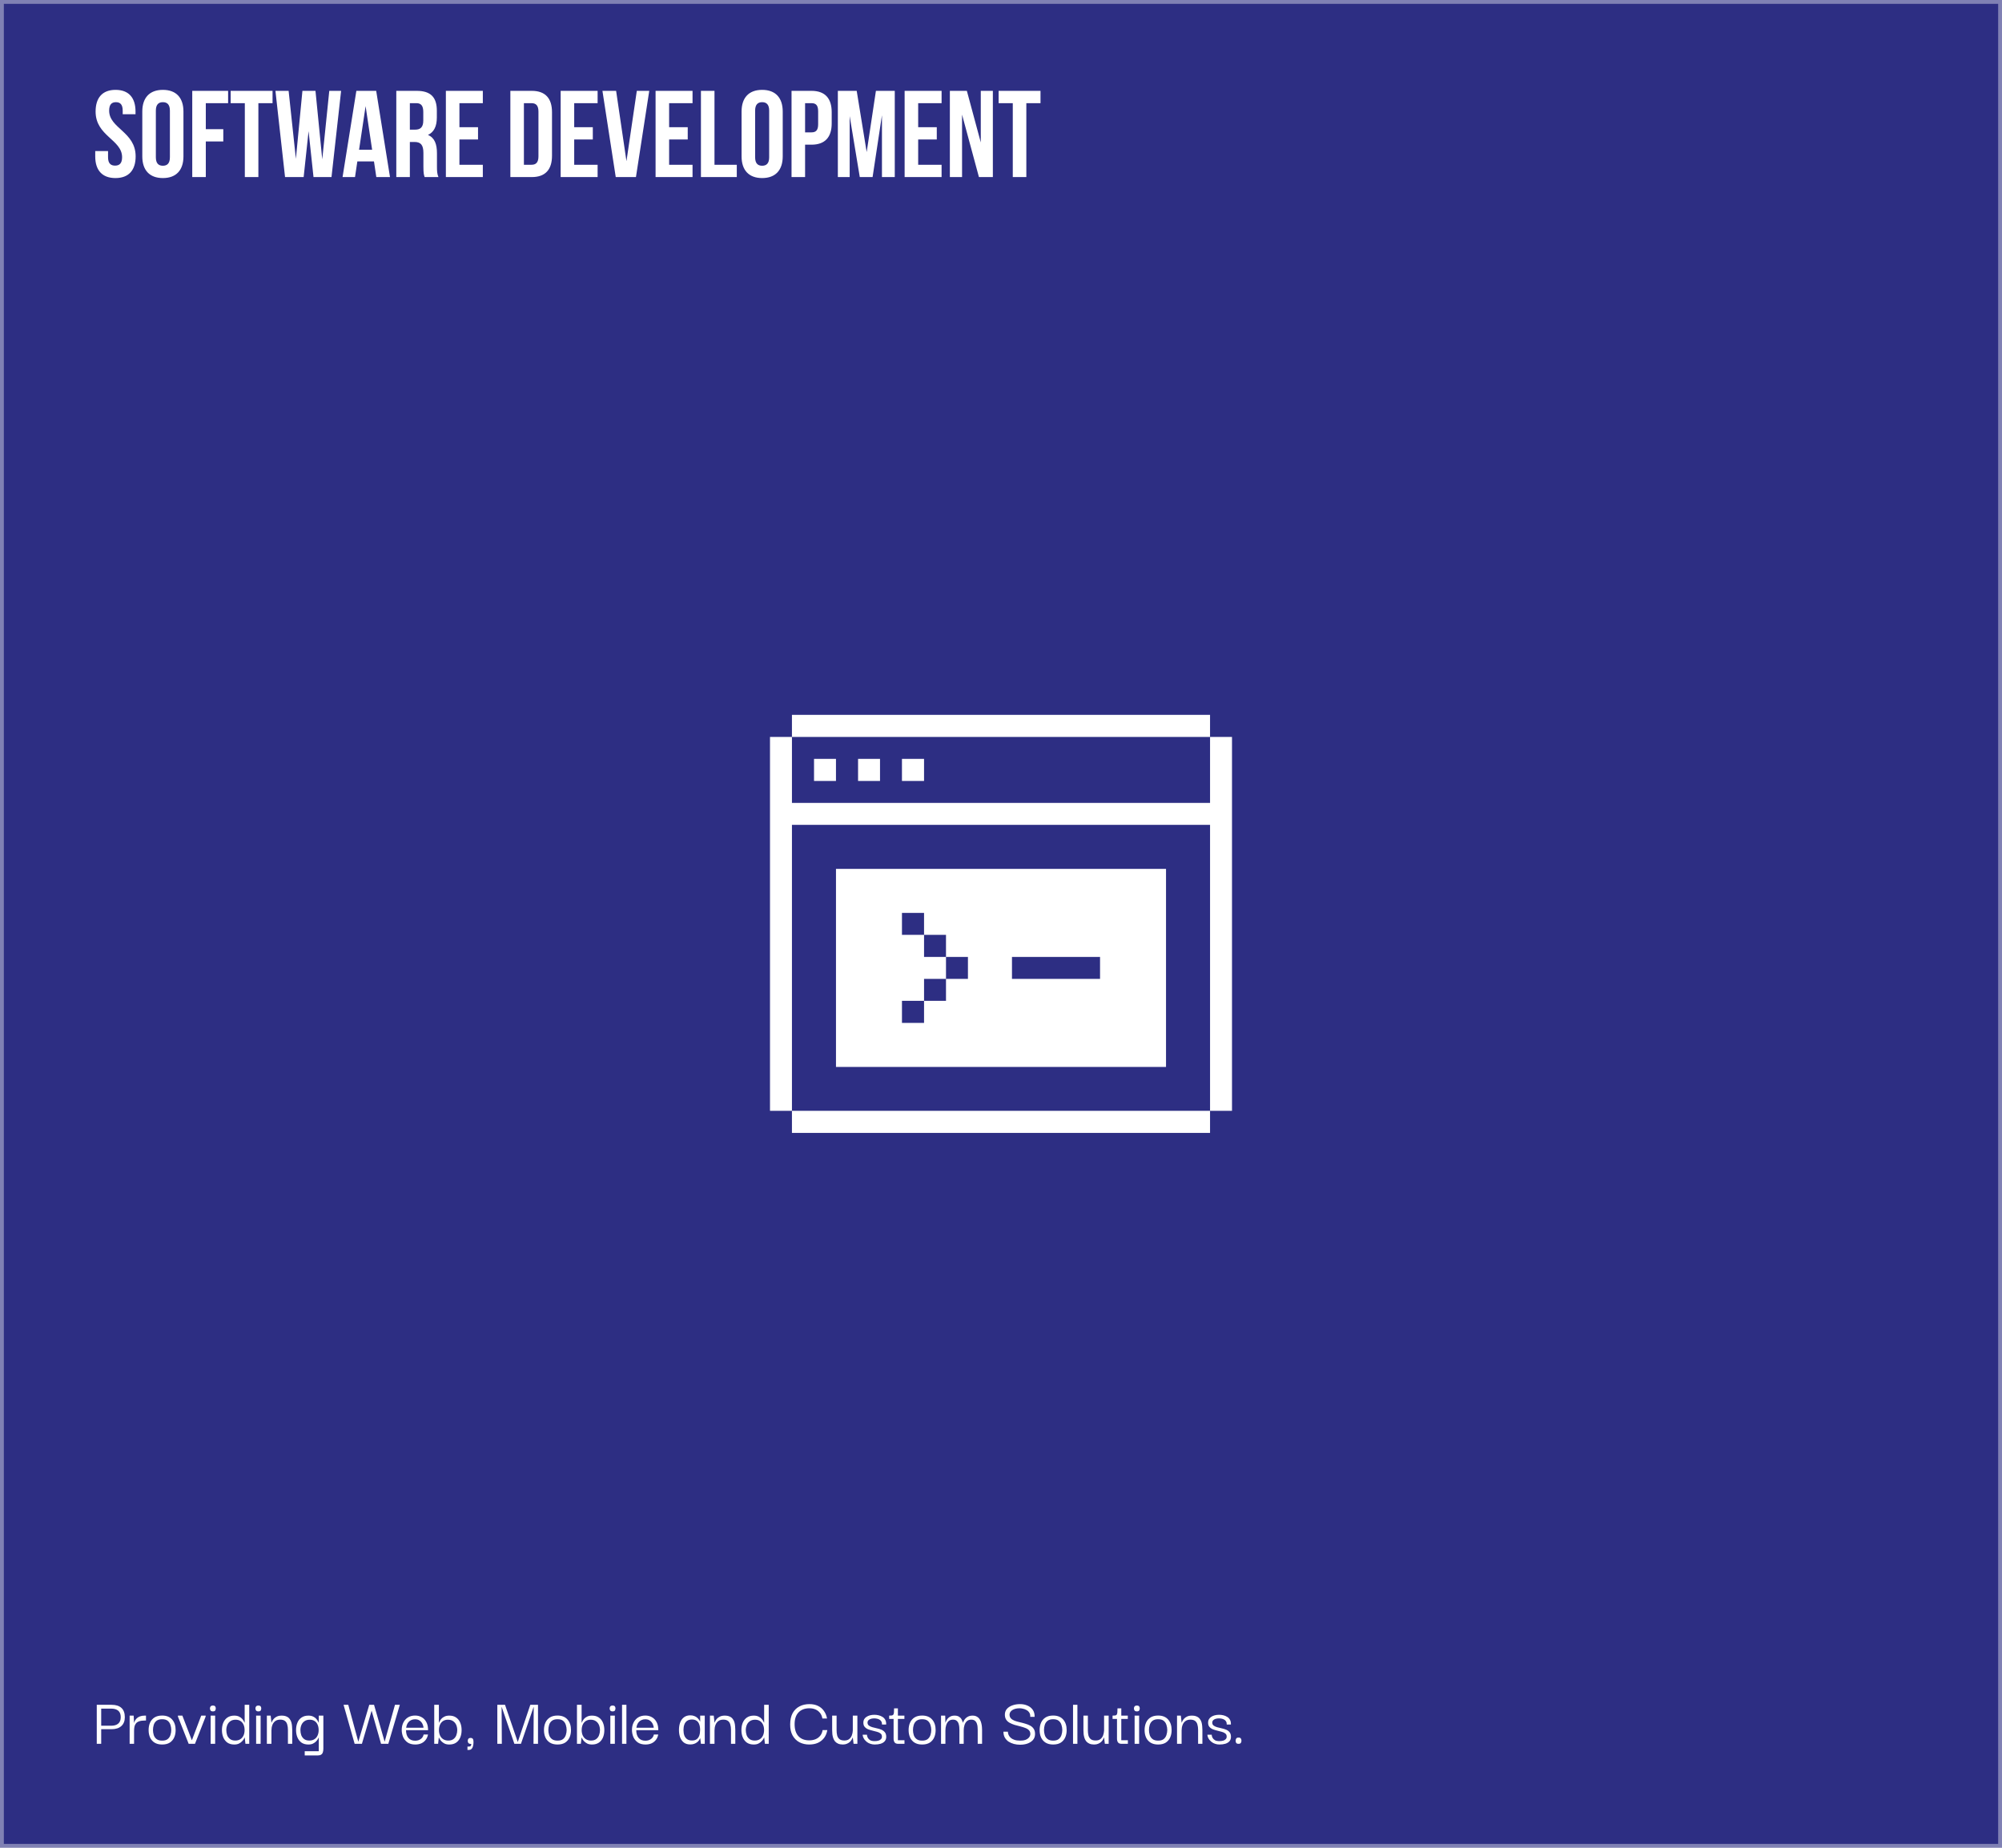
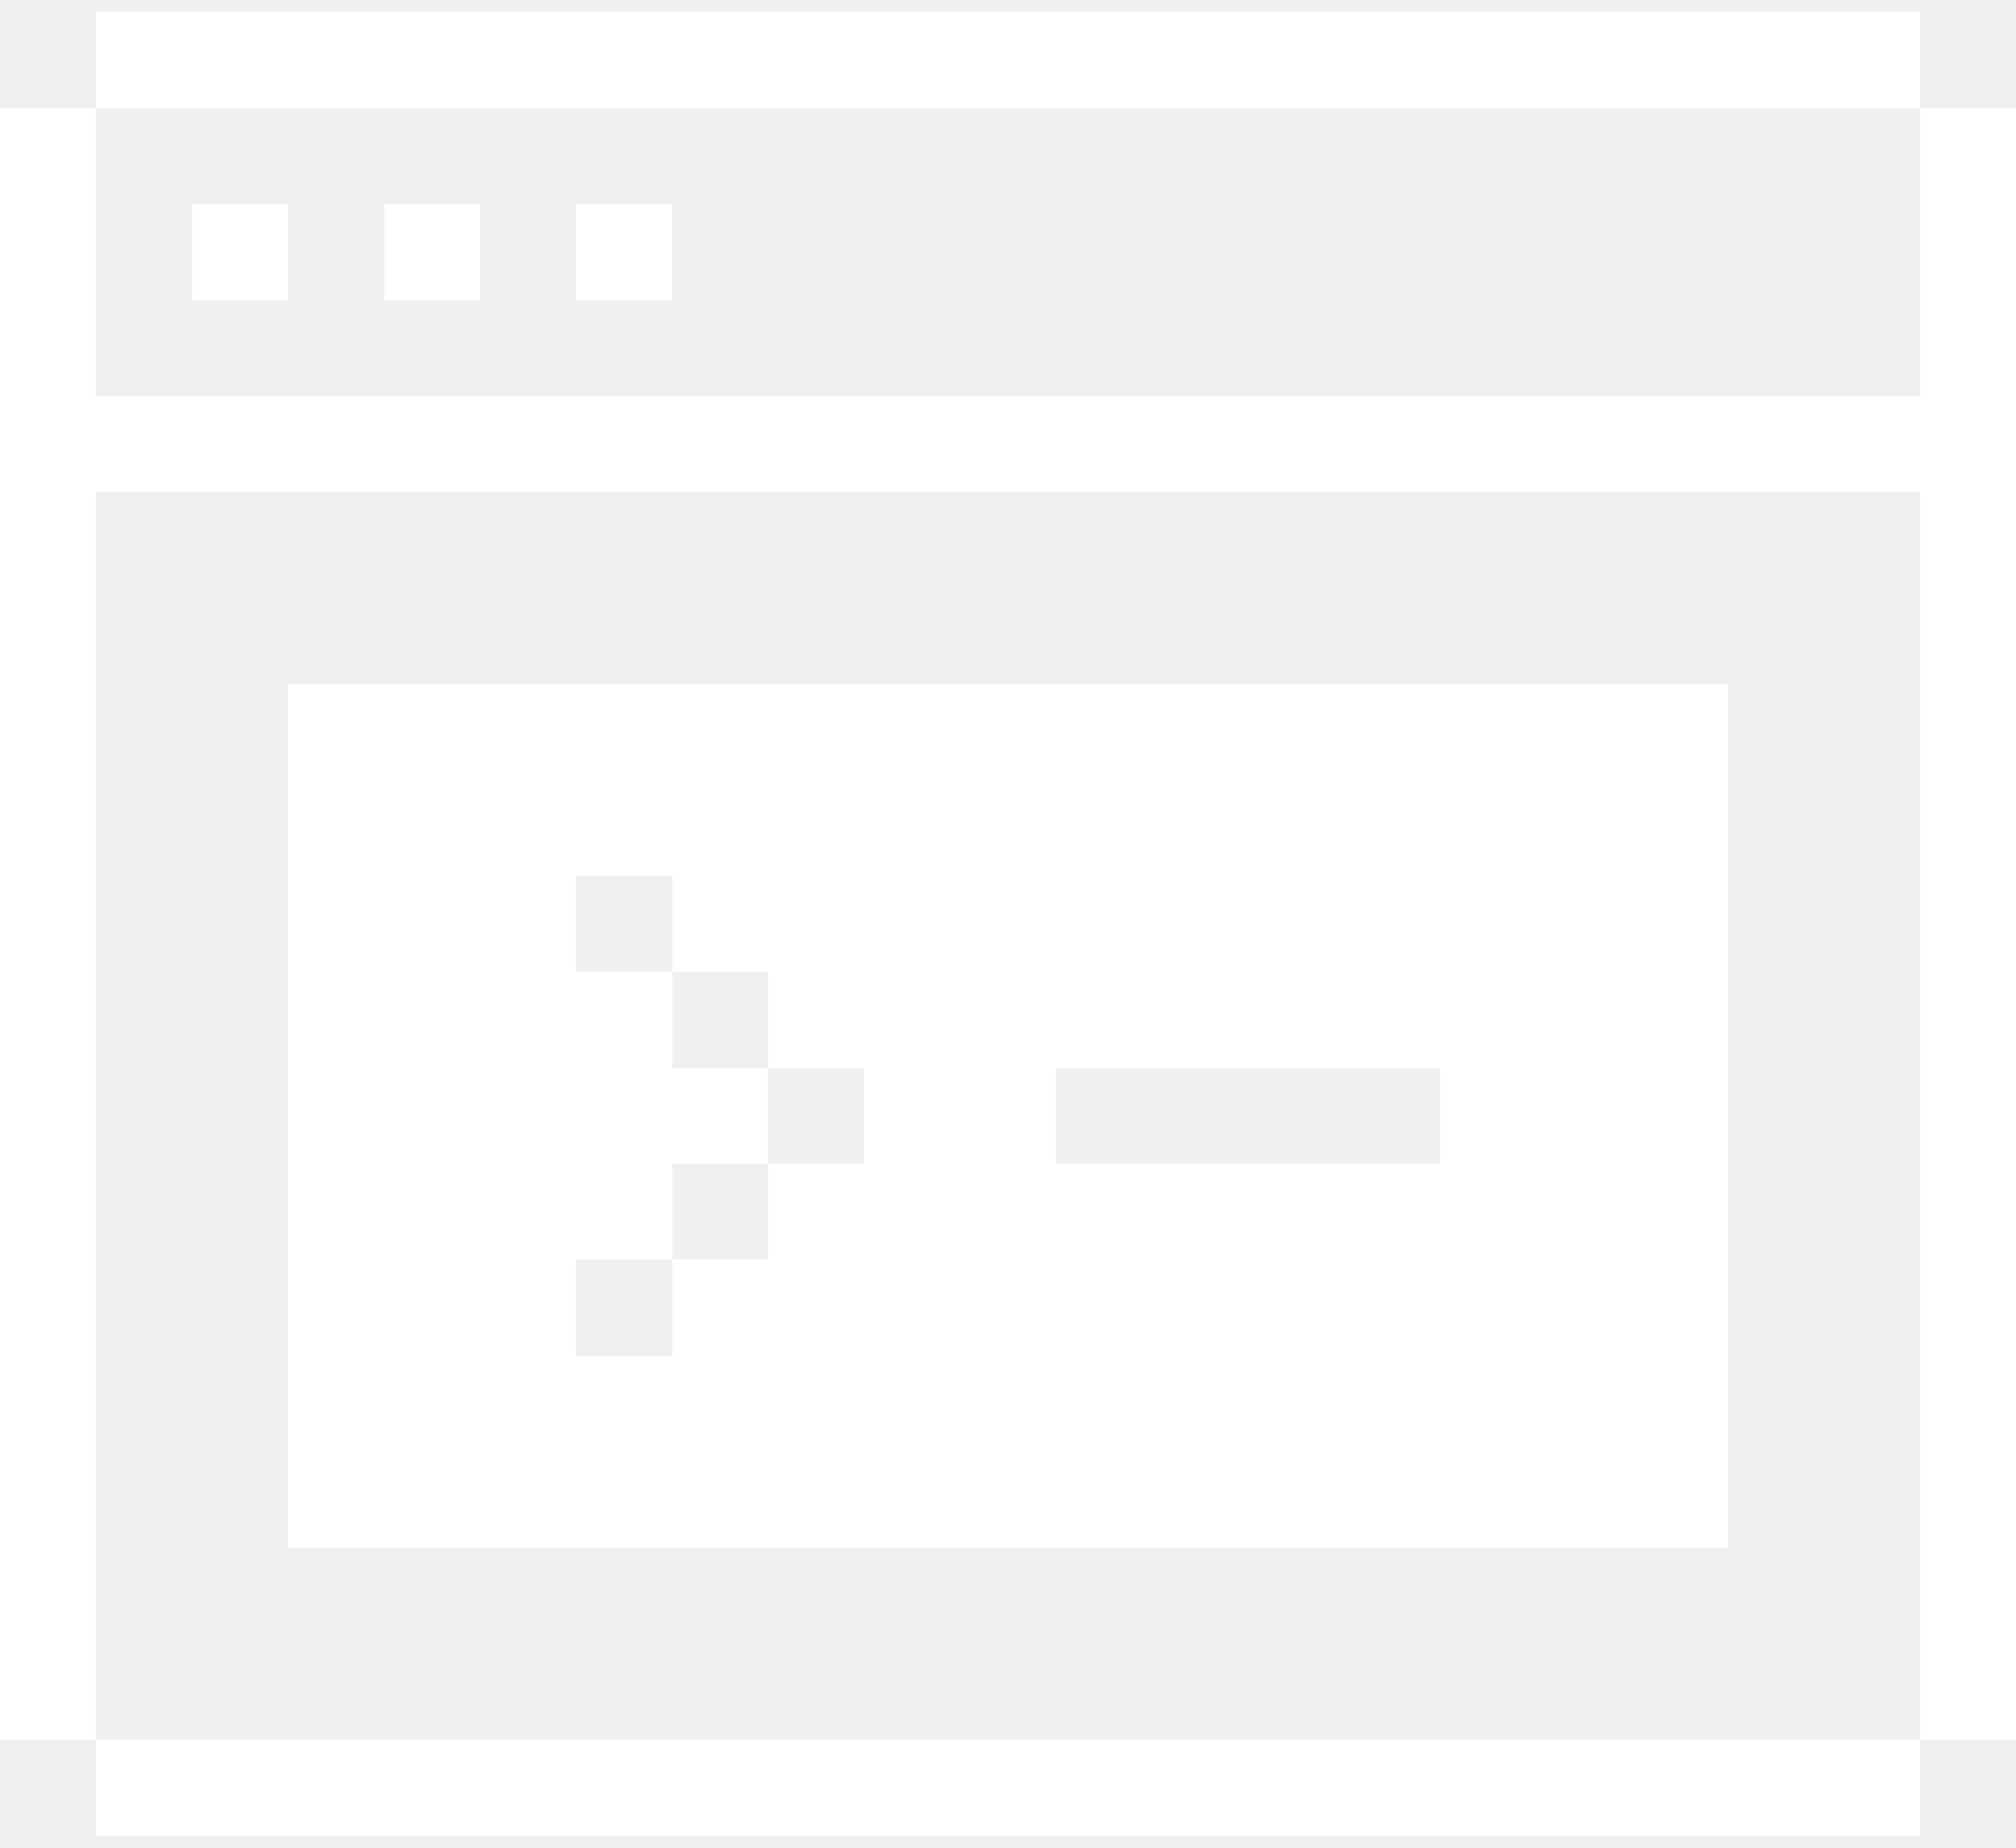
- <svg xmlns="http://www.w3.org/2000/svg" width="520" height="480" viewBox="0 0 520 480" fill="none">
-   <rect x="0.5" y="0.5" width="519" height="479" fill="#2D2E83" />
-   <rect x="0.5" y="0.5" width="519" height="479" stroke="#8081B4" />
-   <path d="M24.832 28.976C24.832 25.392 26.592 23.344 30.016 23.344C33.44 23.344 35.2 25.392 35.2 28.976V29.68H31.872V28.752C31.872 27.152 31.232 26.544 30.112 26.544C28.992 26.544 28.352 27.152 28.352 28.752C28.352 33.36 35.232 34.224 35.232 40.624C35.232 44.208 33.44 46.256 29.984 46.256C26.528 46.256 24.736 44.208 24.736 40.624V39.248H28.064V40.848C28.064 42.448 28.768 43.024 29.888 43.024C31.008 43.024 31.712 42.448 31.712 40.848C31.712 36.24 24.832 35.376 24.832 28.976ZM36.961 28.976C36.961 25.392 38.849 23.344 42.305 23.344C45.761 23.344 47.649 25.392 47.649 28.976V40.624C47.649 44.208 45.761 46.256 42.305 46.256C38.849 46.256 36.961 44.208 36.961 40.624V28.976ZM40.481 40.848C40.481 42.448 41.185 43.056 42.305 43.056C43.425 43.056 44.129 42.448 44.129 40.848V28.752C44.129 27.152 43.425 26.544 42.305 26.544C41.185 26.544 40.481 27.152 40.481 28.752V40.848ZM53.456 33.552H58V36.752H53.456V46H49.936V23.6H59.248V26.8H53.456V33.552ZM59.912 23.6H70.792V26.8H67.112V46H63.592V26.8H59.912V23.6ZM80.15 34.064L78.871 46H74.038L71.543 23.6H74.966L76.855 41.264L78.55 23.6H81.942L83.703 41.392L85.526 23.6H88.599L86.103 46H81.43L80.15 34.064ZM101.297 46H97.745L97.137 41.936H92.817L92.209 46H88.977L92.561 23.6H97.713L101.297 46ZM93.265 38.896H96.657L94.961 27.568L93.265 38.896ZM110.296 46C110.104 45.424 109.976 45.072 109.976 43.248V39.728C109.976 37.648 109.272 36.88 107.672 36.88H106.456V46H102.936V23.6H108.248C111.896 23.6 113.464 25.296 113.464 28.752V30.512C113.464 32.816 112.728 34.32 111.16 35.056C112.92 35.792 113.496 37.488 113.496 39.824V43.28C113.496 44.368 113.528 45.168 113.88 46H110.296ZM106.456 26.8V33.68H107.832C109.144 33.68 109.944 33.104 109.944 31.312V29.104C109.944 27.504 109.4 26.8 108.152 26.8H106.456ZM119.331 33.04H124.163V36.24H119.331V42.8H125.411V46H115.811V23.6H125.411V26.8H119.331V33.04ZM132.561 23.6H138.129C141.649 23.6 143.377 25.552 143.377 29.136V40.464C143.377 44.048 141.649 46 138.129 46H132.561V23.6ZM136.081 26.8V42.8H138.065C139.185 42.8 139.857 42.224 139.857 40.624V28.976C139.857 27.376 139.185 26.8 138.065 26.8H136.081ZM149.144 33.04H153.976V36.24H149.144V42.8H155.224V46H145.624V23.6H155.224V26.8H149.144V33.04ZM162.717 41.872L165.405 23.6H168.637L165.181 46H159.933L156.477 23.6H160.029L162.717 41.872ZM173.8 33.04H178.632V36.24H173.8V42.8H179.88V46H170.28V23.6H179.88V26.8H173.8V33.04ZM182.061 23.6H185.581V42.8H191.373V46H182.061V23.6ZM192.617 28.976C192.617 25.392 194.505 23.344 197.961 23.344C201.417 23.344 203.305 25.392 203.305 28.976V40.624C203.305 44.208 201.417 46.256 197.961 46.256C194.505 46.256 192.617 44.208 192.617 40.624V28.976ZM196.137 40.848C196.137 42.448 196.841 43.056 197.961 43.056C199.081 43.056 199.785 42.448 199.785 40.848V28.752C199.785 27.152 199.081 26.544 197.961 26.544C196.841 26.544 196.137 27.152 196.137 28.752V40.848ZM210.777 23.6C214.297 23.6 216.025 25.552 216.025 29.136V32.048C216.025 35.632 214.297 37.584 210.777 37.584H209.113V46H205.593V23.6H210.777ZM209.113 26.8V34.384H210.777C211.897 34.384 212.505 33.872 212.505 32.272V28.912C212.505 27.312 211.897 26.8 210.777 26.8H209.113ZM225.111 39.504L227.511 23.6H232.407V46H229.079V29.936L226.647 46H223.319L220.695 30.16V46H217.623V23.6H222.519L225.111 39.504ZM238.488 33.04H243.32V36.24H238.488V42.8H244.568V46H234.968V23.6H244.568V26.8H238.488V33.04ZM249.885 29.776V46H246.717V23.6H251.133L254.749 37.008V23.6H257.885V46H254.269L249.885 29.776ZM259.381 23.6H270.261V26.8H266.581V46H263.061V26.8H259.381V23.6Z" fill="white" />
-   <path d="M26.286 453H25.134V442.866H26.286V453ZM26.106 442.866H28.986C30.102 442.866 30.954 443.136 31.542 443.676C32.13 444.216 32.424 445.02 32.424 446.088C32.424 447.084 32.118 447.852 31.506 448.392C30.906 448.932 30.066 449.202 28.986 449.202H26.106V448.302H28.86C29.652 448.302 30.264 448.122 30.696 447.762C31.14 447.39 31.362 446.832 31.362 446.088C31.362 445.32 31.146 444.756 30.714 444.396C30.294 444.036 29.676 443.856 28.86 443.856H26.106V442.866ZM33.671 453V445.674H34.715L34.841 447.78L34.823 449.364V453H33.671ZM34.823 449.58L34.769 447.978C34.793 447.702 34.865 447.426 34.985 447.15C35.105 446.874 35.273 446.628 35.489 446.412C35.717 446.184 36.005 446.004 36.353 445.872C36.701 445.74 37.109 445.674 37.577 445.674H37.919V446.952H37.559C36.983 446.952 36.515 447.018 36.155 447.15C35.795 447.27 35.519 447.45 35.327 447.69C35.135 447.918 35.003 448.194 34.931 448.518C34.859 448.842 34.823 449.196 34.823 449.58ZM42.111 453.18C41.331 453.18 40.677 453.018 40.149 452.694C39.633 452.37 39.243 451.926 38.979 451.362C38.727 450.798 38.601 450.156 38.601 449.436C38.601 448.704 38.727 448.056 38.979 447.492C39.243 446.916 39.633 446.466 40.149 446.142C40.677 445.818 41.331 445.656 42.111 445.656C43.251 445.656 44.121 446.004 44.721 446.7C45.321 447.384 45.621 448.296 45.621 449.436C45.621 450.144 45.495 450.78 45.243 451.344C44.991 451.908 44.607 452.358 44.091 452.694C43.575 453.018 42.915 453.18 42.111 453.18ZM42.111 452.172C42.747 452.172 43.233 452.034 43.569 451.758C43.905 451.482 44.139 451.134 44.271 450.714C44.415 450.282 44.487 449.844 44.487 449.4C44.487 448.956 44.415 448.518 44.271 448.086C44.139 447.654 43.905 447.3 43.569 447.024C43.233 446.748 42.747 446.61 42.111 446.61C41.499 446.61 41.013 446.748 40.653 447.024C40.305 447.3 40.065 447.654 39.933 448.086C39.801 448.518 39.735 448.956 39.735 449.4C39.735 449.844 39.801 450.282 39.933 450.714C40.065 451.134 40.305 451.482 40.653 451.758C41.013 452.034 41.499 452.172 42.111 452.172ZM52.264 445.674H53.416V445.926L50.644 453H49.006L46.216 445.926V445.674H47.368L49.816 452.046H49.852L52.264 445.674ZM54.713 453V445.674H55.883V453H54.713ZM55.307 444.576C55.007 444.576 54.803 444.498 54.695 444.342C54.587 444.186 54.533 444.006 54.533 443.802C54.533 443.61 54.587 443.442 54.695 443.298C54.803 443.142 55.007 443.064 55.307 443.064C55.607 443.064 55.805 443.142 55.901 443.298C55.997 443.442 56.045 443.61 56.045 443.802C56.045 444.006 55.997 444.186 55.901 444.342C55.805 444.498 55.607 444.576 55.307 444.576ZM60.832 453.18C60.136 453.18 59.548 453.018 59.068 452.694C58.6 452.358 58.246 451.908 58.006 451.344C57.766 450.78 57.646 450.144 57.646 449.436C57.646 448.704 57.766 448.056 58.006 447.492C58.258 446.916 58.618 446.472 59.086 446.16C59.566 445.836 60.154 445.674 60.85 445.674C61.342 445.674 61.756 445.758 62.092 445.926C62.428 446.082 62.692 446.274 62.884 446.502C63.088 446.73 63.238 446.94 63.334 447.132C63.43 447.324 63.49 447.45 63.514 447.51H63.55V442.866H64.738V453H63.748L63.568 451.38H63.532C63.508 451.44 63.442 451.566 63.334 451.758C63.226 451.95 63.064 452.154 62.848 452.37C62.644 452.586 62.374 452.778 62.038 452.946C61.714 453.102 61.312 453.18 60.832 453.18ZM61.12 452.154C61.6 452.154 62.02 452.046 62.38 451.83C62.74 451.614 63.022 451.302 63.226 450.894C63.43 450.474 63.532 449.988 63.532 449.436C63.532 448.884 63.436 448.404 63.244 447.996C63.052 447.588 62.782 447.276 62.434 447.06C62.086 446.844 61.678 446.736 61.21 446.736C60.646 446.736 60.184 446.868 59.824 447.132C59.464 447.384 59.2 447.714 59.032 448.122C58.864 448.53 58.78 448.968 58.78 449.436C58.78 449.892 58.852 450.33 58.996 450.75C59.152 451.158 59.404 451.494 59.752 451.758C60.1 452.022 60.556 452.154 61.12 452.154ZM66.526 453V445.674H67.696V453H66.526ZM67.12 444.576C66.82 444.576 66.616 444.498 66.508 444.342C66.4 444.186 66.346 444.006 66.346 443.802C66.346 443.61 66.4 443.442 66.508 443.298C66.616 443.142 66.82 443.064 67.12 443.064C67.42 443.064 67.618 443.142 67.714 443.298C67.81 443.442 67.858 443.61 67.858 443.802C67.858 444.006 67.81 444.186 67.714 444.342C67.618 444.498 67.42 444.576 67.12 444.576ZM69.315 453V445.674H70.305L70.503 447.492H70.539C70.563 447.432 70.617 447.306 70.701 447.114C70.797 446.91 70.941 446.7 71.133 446.484C71.325 446.268 71.583 446.082 71.907 445.926C72.243 445.758 72.663 445.674 73.167 445.674C73.671 445.674 74.091 445.752 74.427 445.908C74.763 446.052 75.027 446.256 75.219 446.52C75.423 446.772 75.573 447.06 75.669 447.384C75.765 447.708 75.825 448.044 75.849 448.392C75.885 448.728 75.903 449.058 75.903 449.382V453H74.787V449.382C74.787 448.854 74.727 448.392 74.607 447.996C74.499 447.588 74.301 447.276 74.013 447.06C73.725 446.832 73.317 446.718 72.789 446.718C72.249 446.718 71.811 446.85 71.475 447.114C71.139 447.366 70.893 447.708 70.737 448.14C70.581 448.56 70.503 449.022 70.503 449.526V453H69.315ZM79.148 456.024V454.926H82.802V451.38H82.766C82.742 451.44 82.676 451.566 82.568 451.758C82.472 451.95 82.316 452.154 82.1 452.37C81.896 452.586 81.626 452.778 81.29 452.946C80.966 453.102 80.57 453.18 80.102 453.18C79.394 453.18 78.8 453.018 78.32 452.694C77.852 452.358 77.498 451.908 77.258 451.344C77.018 450.78 76.898 450.144 76.898 449.436C76.898 448.704 77.018 448.056 77.258 447.492C77.498 446.916 77.858 446.472 78.338 446.16C78.818 445.836 79.412 445.674 80.12 445.674C80.6 445.674 81.008 445.758 81.344 445.926C81.68 446.082 81.944 446.274 82.136 446.502C82.34 446.73 82.49 446.94 82.586 447.132C82.682 447.324 82.742 447.45 82.766 447.51H82.802V445.674H83.99V454.26C83.99 454.644 83.942 454.968 83.846 455.232C83.762 455.496 83.606 455.694 83.378 455.826C83.162 455.958 82.868 456.024 82.496 456.024H79.148ZM80.354 452.154C80.834 452.154 81.254 452.046 81.614 451.83C81.986 451.614 82.268 451.302 82.46 450.894C82.664 450.474 82.766 449.988 82.766 449.436C82.766 448.884 82.67 448.404 82.478 447.996C82.298 447.588 82.034 447.276 81.686 447.06C81.338 446.844 80.93 446.736 80.462 446.736C79.898 446.736 79.436 446.868 79.076 447.132C78.716 447.384 78.452 447.714 78.284 448.122C78.116 448.53 78.032 448.968 78.032 449.436C78.032 449.892 78.104 450.33 78.248 450.75C78.404 451.158 78.65 451.494 78.986 451.758C79.334 452.022 79.79 452.154 80.354 452.154ZM95.913 442.866H97.155L96.525 444.396L94.005 453H92.115L89.235 442.866H90.459L93.069 452.46L95.913 442.866ZM102.591 442.866H103.851L100.863 453H98.973L96.525 444.396L95.913 442.866H97.155L99.909 452.46L102.591 442.866ZM107.854 453.18C107.05 453.18 106.384 453 105.856 452.64C105.34 452.268 104.956 451.794 104.704 451.218C104.464 450.63 104.344 450.024 104.344 449.4C104.344 448.716 104.476 448.092 104.74 447.528C105.016 446.952 105.412 446.496 105.928 446.16C106.456 445.824 107.086 445.656 107.818 445.656C108.454 445.656 109.012 445.794 109.492 446.07C109.984 446.334 110.374 446.718 110.662 447.222C110.962 447.726 111.13 448.32 111.166 449.004C111.178 449.052 111.184 449.124 111.184 449.22C111.184 449.304 111.184 449.382 111.184 449.454H105.46C105.46 450.306 105.664 450.978 106.072 451.47C106.492 451.95 107.08 452.19 107.836 452.19C108.4 452.19 108.88 452.046 109.276 451.758C109.684 451.47 109.936 451.08 110.032 450.588H111.166C111.082 451.08 110.896 451.524 110.608 451.92C110.32 452.316 109.942 452.628 109.474 452.856C109.006 453.072 108.466 453.18 107.854 453.18ZM105.496 448.824H109.996C109.996 448.632 109.954 448.416 109.87 448.176C109.798 447.924 109.678 447.684 109.51 447.456C109.342 447.216 109.12 447.018 108.844 446.862C108.568 446.706 108.22 446.628 107.8 446.628C107.428 446.628 107.104 446.694 106.828 446.826C106.552 446.946 106.318 447.114 106.126 447.33C105.946 447.534 105.802 447.768 105.694 448.032C105.598 448.296 105.532 448.56 105.496 448.824ZM116.713 453.18C116.233 453.18 115.825 453.102 115.489 452.946C115.165 452.778 114.895 452.586 114.679 452.37C114.475 452.154 114.319 451.95 114.211 451.758C114.103 451.566 114.037 451.44 114.013 451.38H113.977L113.797 453H112.789V442.866H113.995V447.51H114.031C114.055 447.45 114.115 447.324 114.211 447.132C114.307 446.94 114.451 446.73 114.643 446.502C114.847 446.274 115.117 446.082 115.453 445.926C115.789 445.758 116.203 445.674 116.695 445.674C117.403 445.674 117.991 445.836 118.459 446.16C118.939 446.484 119.299 446.934 119.539 447.51C119.779 448.074 119.899 448.716 119.899 449.436C119.899 450.156 119.779 450.798 119.539 451.362C119.299 451.926 118.945 452.37 118.477 452.694C118.009 453.018 117.421 453.18 116.713 453.18ZM116.425 452.154C117.001 452.154 117.457 452.022 117.793 451.758C118.141 451.494 118.387 451.158 118.531 450.75C118.687 450.33 118.765 449.892 118.765 449.436C118.765 448.968 118.681 448.53 118.513 448.122C118.345 447.714 118.081 447.384 117.721 447.132C117.361 446.868 116.899 446.736 116.335 446.736C115.867 446.736 115.459 446.844 115.111 447.06C114.763 447.276 114.493 447.588 114.301 447.996C114.109 448.404 114.013 448.884 114.013 449.436C114.013 449.988 114.115 450.474 114.319 450.894C114.523 451.302 114.805 451.614 115.165 451.83C115.537 452.046 115.957 452.154 116.425 452.154ZM121.421 454.584V453.72H121.745C122.033 453.72 122.213 453.654 122.285 453.522C122.369 453.39 122.411 453.222 122.411 453.018C122.099 453.042 121.865 452.982 121.709 452.838C121.565 452.694 121.493 452.49 121.493 452.226C121.493 452.022 121.547 451.848 121.655 451.704C121.763 451.548 121.961 451.47 122.249 451.47C122.501 451.47 122.687 451.548 122.807 451.704C122.927 451.848 122.987 452.118 122.987 452.514C122.987 452.922 122.945 453.282 122.861 453.594C122.789 453.906 122.663 454.146 122.483 454.314C122.315 454.494 122.081 454.584 121.781 454.584H121.421ZM129.176 453V442.866H131.174L134.468 452.478H134.504L137.744 442.866H139.742V453H138.572L138.626 443.46H138.59L135.314 453H133.604L130.328 443.46H130.292L130.346 453H129.176ZM144.803 453.18C144.023 453.18 143.369 453.018 142.841 452.694C142.325 452.37 141.935 451.926 141.671 451.362C141.419 450.798 141.293 450.156 141.293 449.436C141.293 448.704 141.419 448.056 141.671 447.492C141.935 446.916 142.325 446.466 142.841 446.142C143.369 445.818 144.023 445.656 144.803 445.656C145.943 445.656 146.813 446.004 147.413 446.7C148.013 447.384 148.313 448.296 148.313 449.436C148.313 450.144 148.187 450.78 147.935 451.344C147.683 451.908 147.299 452.358 146.783 452.694C146.267 453.018 145.607 453.18 144.803 453.18ZM144.803 452.172C145.439 452.172 145.925 452.034 146.261 451.758C146.597 451.482 146.831 451.134 146.963 450.714C147.107 450.282 147.179 449.844 147.179 449.4C147.179 448.956 147.107 448.518 146.963 448.086C146.831 447.654 146.597 447.3 146.261 447.024C145.925 446.748 145.439 446.61 144.803 446.61C144.191 446.61 143.705 446.748 143.345 447.024C142.997 447.3 142.757 447.654 142.625 448.086C142.493 448.518 142.427 448.956 142.427 449.4C142.427 449.844 142.493 450.282 142.625 450.714C142.757 451.134 142.997 451.482 143.345 451.758C143.705 452.034 144.191 452.172 144.803 452.172ZM153.785 453.18C153.305 453.18 152.897 453.102 152.561 452.946C152.237 452.778 151.967 452.586 151.751 452.37C151.547 452.154 151.391 451.95 151.283 451.758C151.175 451.566 151.109 451.44 151.085 451.38H151.049L150.869 453H149.861V442.866H151.067V447.51H151.103C151.127 447.45 151.187 447.324 151.283 447.132C151.379 446.94 151.523 446.73 151.715 446.502C151.919 446.274 152.189 446.082 152.525 445.926C152.861 445.758 153.275 445.674 153.767 445.674C154.475 445.674 155.063 445.836 155.531 446.16C156.011 446.484 156.371 446.934 156.611 447.51C156.851 448.074 156.971 448.716 156.971 449.436C156.971 450.156 156.851 450.798 156.611 451.362C156.371 451.926 156.017 452.37 155.549 452.694C155.081 453.018 154.493 453.18 153.785 453.18ZM153.497 452.154C154.073 452.154 154.529 452.022 154.865 451.758C155.213 451.494 155.459 451.158 155.603 450.75C155.759 450.33 155.837 449.892 155.837 449.436C155.837 448.968 155.753 448.53 155.585 448.122C155.417 447.714 155.153 447.384 154.793 447.132C154.433 446.868 153.971 446.736 153.407 446.736C152.939 446.736 152.531 446.844 152.183 447.06C151.835 447.276 151.565 447.588 151.373 447.996C151.181 448.404 151.085 448.884 151.085 449.436C151.085 449.988 151.187 450.474 151.391 450.894C151.595 451.302 151.877 451.614 152.237 451.83C152.609 452.046 153.029 452.154 153.497 452.154ZM158.53 453V445.674H159.7V453H158.53ZM159.124 444.576C158.824 444.576 158.62 444.498 158.512 444.342C158.404 444.186 158.35 444.006 158.35 443.802C158.35 443.61 158.404 443.442 158.512 443.298C158.62 443.142 158.824 443.064 159.124 443.064C159.424 443.064 159.622 443.142 159.718 443.298C159.814 443.442 159.862 443.61 159.862 443.802C159.862 444.006 159.814 444.186 159.718 444.342C159.622 444.498 159.424 444.576 159.124 444.576ZM161.571 453V442.866H162.705V453H161.571ZM167.655 453.18C166.851 453.18 166.185 453 165.657 452.64C165.141 452.268 164.757 451.794 164.505 451.218C164.265 450.63 164.145 450.024 164.145 449.4C164.145 448.716 164.277 448.092 164.541 447.528C164.817 446.952 165.213 446.496 165.729 446.16C166.257 445.824 166.887 445.656 167.619 445.656C168.255 445.656 168.813 445.794 169.293 446.07C169.785 446.334 170.175 446.718 170.463 447.222C170.763 447.726 170.931 448.32 170.967 449.004C170.979 449.052 170.985 449.124 170.985 449.22C170.985 449.304 170.985 449.382 170.985 449.454H165.261C165.261 450.306 165.465 450.978 165.873 451.47C166.293 451.95 166.881 452.19 167.637 452.19C168.201 452.19 168.681 452.046 169.077 451.758C169.485 451.47 169.737 451.08 169.833 450.588H170.967C170.883 451.08 170.697 451.524 170.409 451.92C170.121 452.316 169.743 452.628 169.275 452.856C168.807 453.072 168.267 453.18 167.655 453.18ZM165.297 448.824H169.797C169.797 448.632 169.755 448.416 169.671 448.176C169.599 447.924 169.479 447.684 169.311 447.456C169.143 447.216 168.921 447.018 168.645 446.862C168.369 446.706 168.021 446.628 167.601 446.628C167.229 446.628 166.905 446.694 166.629 446.826C166.353 446.946 166.119 447.114 165.927 447.33C165.747 447.534 165.603 447.768 165.495 448.032C165.399 448.296 165.333 448.56 165.297 448.824ZM179.291 453.162C178.619 453.162 178.067 453 177.635 452.676C177.203 452.34 176.879 451.89 176.663 451.326C176.459 450.762 176.357 450.12 176.357 449.4C176.357 448.656 176.465 448.002 176.681 447.438C176.897 446.874 177.221 446.43 177.653 446.106C178.097 445.77 178.643 445.602 179.291 445.602C179.675 445.602 180.005 445.656 180.281 445.764C180.569 445.86 180.815 445.992 181.019 446.16C181.223 446.328 181.391 446.508 181.523 446.7C181.667 446.88 181.775 447.054 181.847 447.222H181.865V445.674H183.053V453H182.063L181.883 451.578H181.847C181.763 451.758 181.655 451.944 181.523 452.136C181.391 452.316 181.217 452.484 181.001 452.64C180.797 452.796 180.551 452.922 180.263 453.018C179.987 453.114 179.663 453.162 179.291 453.162ZM179.741 452.136C180.245 452.136 180.647 452.028 180.947 451.812C181.259 451.584 181.487 451.266 181.631 450.858C181.775 450.45 181.847 449.97 181.847 449.418C181.847 448.83 181.769 448.332 181.613 447.924C181.469 447.516 181.241 447.21 180.929 447.006C180.617 446.79 180.221 446.682 179.741 446.682C179.213 446.682 178.781 446.802 178.445 447.042C178.121 447.282 177.887 447.606 177.743 448.014C177.599 448.422 177.527 448.884 177.527 449.4C177.527 449.928 177.599 450.402 177.743 450.822C177.899 451.23 178.139 451.554 178.463 451.794C178.799 452.022 179.225 452.136 179.741 452.136ZM184.399 453V445.674H185.389L185.587 447.492H185.623C185.647 447.432 185.701 447.306 185.785 447.114C185.881 446.91 186.025 446.7 186.217 446.484C186.409 446.268 186.667 446.082 186.991 445.926C187.327 445.758 187.747 445.674 188.251 445.674C188.755 445.674 189.175 445.752 189.511 445.908C189.847 446.052 190.111 446.256 190.303 446.52C190.507 446.772 190.657 447.06 190.753 447.384C190.849 447.708 190.909 448.044 190.933 448.392C190.969 448.728 190.987 449.058 190.987 449.382V453H189.871V449.382C189.871 448.854 189.811 448.392 189.691 447.996C189.583 447.588 189.385 447.276 189.097 447.06C188.809 446.832 188.401 446.718 187.873 446.718C187.333 446.718 186.895 446.85 186.559 447.114C186.223 447.366 185.977 447.708 185.821 448.14C185.665 448.56 185.587 449.022 185.587 449.526V453H184.399ZM195.762 453.18C195.066 453.18 194.478 453.018 193.998 452.694C193.53 452.358 193.176 451.908 192.936 451.344C192.696 450.78 192.576 450.144 192.576 449.436C192.576 448.704 192.696 448.056 192.936 447.492C193.188 446.916 193.548 446.472 194.016 446.16C194.496 445.836 195.084 445.674 195.78 445.674C196.272 445.674 196.686 445.758 197.022 445.926C197.358 446.082 197.622 446.274 197.814 446.502C198.018 446.73 198.168 446.94 198.264 447.132C198.36 447.324 198.42 447.45 198.444 447.51H198.48V442.866H199.668V453H198.678L198.498 451.38H198.462C198.438 451.44 198.372 451.566 198.264 451.758C198.156 451.95 197.994 452.154 197.778 452.37C197.574 452.586 197.304 452.778 196.968 452.946C196.644 453.102 196.242 453.18 195.762 453.18ZM196.05 452.154C196.53 452.154 196.95 452.046 197.31 451.83C197.67 451.614 197.952 451.302 198.156 450.894C198.36 450.474 198.462 449.988 198.462 449.436C198.462 448.884 198.366 448.404 198.174 447.996C197.982 447.588 197.712 447.276 197.364 447.06C197.016 446.844 196.608 446.736 196.14 446.736C195.576 446.736 195.114 446.868 194.754 447.132C194.394 447.384 194.13 447.714 193.962 448.122C193.794 448.53 193.71 448.968 193.71 449.436C193.71 449.892 193.782 450.33 193.926 450.75C194.082 451.158 194.334 451.494 194.682 451.758C195.03 452.022 195.486 452.154 196.05 452.154ZM210.173 453.18C209.249 453.18 208.409 452.988 207.653 452.604C206.909 452.208 206.315 451.62 205.871 450.84C205.439 450.06 205.229 449.1 205.241 447.96C205.241 446.796 205.451 445.824 205.871 445.044C206.303 444.264 206.897 443.676 207.653 443.28C208.409 442.884 209.273 442.686 210.245 442.686C211.073 442.686 211.805 442.836 212.441 443.136C213.077 443.436 213.593 443.868 213.989 444.432C214.397 444.984 214.673 445.65 214.817 446.43H213.611C213.503 445.818 213.287 445.32 212.963 444.936C212.639 444.54 212.243 444.246 211.775 444.054C211.307 443.862 210.797 443.766 210.245 443.766C209.045 443.766 208.103 444.12 207.419 444.828C206.735 445.536 206.393 446.556 206.393 447.888C206.393 449.268 206.729 450.318 207.401 451.038C208.073 451.746 209.003 452.1 210.191 452.1C210.791 452.1 211.331 452.004 211.811 451.812C212.303 451.608 212.711 451.308 213.035 450.912C213.359 450.516 213.569 450.024 213.665 449.436H214.889C214.757 450.204 214.487 450.87 214.079 451.434C213.671 451.986 213.137 452.418 212.477 452.73C211.829 453.03 211.061 453.18 210.173 453.18ZM218.916 453.18C218.448 453.18 218.046 453.108 217.71 452.964C217.386 452.82 217.116 452.628 216.9 452.388C216.696 452.136 216.54 451.854 216.432 451.542C216.324 451.218 216.246 450.882 216.198 450.534C216.162 450.174 216.144 449.814 216.144 449.454V445.674H217.296V449.472C217.296 449.952 217.344 450.396 217.44 450.804C217.548 451.212 217.746 451.536 218.034 451.776C218.322 452.016 218.748 452.136 219.312 452.136C219.852 452.136 220.272 452.01 220.572 451.758C220.884 451.506 221.112 451.188 221.256 450.804C221.4 450.408 221.484 449.994 221.508 449.562V445.674H222.696V453H221.706L221.508 451.362H221.472C221.424 451.518 221.34 451.698 221.22 451.902C221.112 452.106 220.956 452.304 220.752 452.496C220.548 452.688 220.29 452.85 219.978 452.982C219.678 453.114 219.324 453.18 218.916 453.18ZM227.201 453.18C226.793 453.18 226.421 453.12 226.085 453C225.749 452.892 225.455 452.742 225.203 452.55C224.963 452.358 224.753 452.154 224.573 451.938C224.405 451.71 224.279 451.482 224.195 451.254C224.111 451.026 224.069 450.822 224.069 450.642H225.185C225.185 450.654 225.197 450.744 225.221 450.912C225.245 451.08 225.317 451.272 225.437 451.488C225.557 451.704 225.755 451.896 226.031 452.064C226.307 452.22 226.697 452.298 227.201 452.298C227.561 452.298 227.885 452.256 228.173 452.172C228.461 452.088 228.683 451.956 228.839 451.776C229.007 451.596 229.085 451.374 229.073 451.11C229.073 450.762 228.953 450.498 228.713 450.318C228.485 450.126 228.185 449.982 227.813 449.886C227.441 449.778 227.051 449.676 226.643 449.58C226.235 449.484 225.845 449.364 225.473 449.22C225.101 449.064 224.801 448.848 224.573 448.572C224.345 448.296 224.237 447.912 224.249 447.42C224.261 446.82 224.531 446.346 225.059 445.998C225.599 445.638 226.289 445.458 227.129 445.458C227.477 445.458 227.831 445.5 228.191 445.584C228.563 445.668 228.899 445.806 229.199 445.998C229.511 446.178 229.757 446.436 229.937 446.772C230.117 447.096 230.195 447.504 230.171 447.996H229.091C229.103 447.66 229.043 447.39 228.911 447.186C228.791 446.97 228.623 446.808 228.407 446.7C228.203 446.58 227.981 446.502 227.741 446.466C227.513 446.418 227.297 446.394 227.093 446.394C226.577 446.394 226.151 446.49 225.815 446.682C225.491 446.874 225.329 447.144 225.329 447.492C225.329 447.816 225.443 448.068 225.671 448.248C225.911 448.428 226.211 448.572 226.571 448.68C226.943 448.776 227.333 448.872 227.741 448.968C228.161 449.052 228.557 449.172 228.929 449.328C229.301 449.484 229.601 449.706 229.829 449.994C230.069 450.282 230.189 450.678 230.189 451.182C230.189 451.65 230.057 452.034 229.793 452.334C229.541 452.622 229.187 452.838 228.731 452.982C228.287 453.114 227.777 453.18 227.201 453.18ZM233.291 453C232.859 453 232.553 452.88 232.373 452.64C232.193 452.4 232.103 452.07 232.103 451.65V446.376H233.219V452.064H234.929V453H233.291ZM230.951 446.538V445.674C231.239 445.674 231.467 445.662 231.635 445.638C231.815 445.602 231.947 445.53 232.031 445.422C232.115 445.302 232.169 445.11 232.193 444.846C232.217 444.582 232.229 444.228 232.229 443.784H233.219V445.674H234.911V446.538H230.951ZM239.514 453.18C238.734 453.18 238.08 453.018 237.552 452.694C237.036 452.37 236.646 451.926 236.382 451.362C236.13 450.798 236.004 450.156 236.004 449.436C236.004 448.704 236.13 448.056 236.382 447.492C236.646 446.916 237.036 446.466 237.552 446.142C238.08 445.818 238.734 445.656 239.514 445.656C240.654 445.656 241.524 446.004 242.124 446.7C242.724 447.384 243.024 448.296 243.024 449.436C243.024 450.144 242.898 450.78 242.646 451.344C242.394 451.908 242.01 452.358 241.494 452.694C240.978 453.018 240.318 453.18 239.514 453.18ZM239.514 452.172C240.15 452.172 240.636 452.034 240.972 451.758C241.308 451.482 241.542 451.134 241.674 450.714C241.818 450.282 241.89 449.844 241.89 449.4C241.89 448.956 241.818 448.518 241.674 448.086C241.542 447.654 241.308 447.3 240.972 447.024C240.636 446.748 240.15 446.61 239.514 446.61C238.902 446.61 238.416 446.748 238.056 447.024C237.708 447.3 237.468 447.654 237.336 448.086C237.204 448.518 237.138 448.956 237.138 449.4C237.138 449.844 237.204 450.282 237.336 450.714C237.468 451.134 237.708 451.482 238.056 451.758C238.416 452.034 238.902 452.172 239.514 452.172ZM244.428 453V445.674H245.508L245.562 447.492H245.598C245.622 447.408 245.676 447.27 245.76 447.078C245.856 446.874 245.988 446.664 246.156 446.448C246.336 446.232 246.57 446.052 246.858 445.908C247.146 445.752 247.512 445.674 247.956 445.674C248.412 445.674 248.784 445.764 249.072 445.944C249.36 446.112 249.582 446.334 249.738 446.61C249.894 446.886 250.014 447.18 250.098 447.492H250.134C250.158 447.396 250.218 447.252 250.314 447.06C250.41 446.868 250.554 446.664 250.746 446.448C250.938 446.232 251.184 446.052 251.484 445.908C251.796 445.752 252.174 445.674 252.618 445.674C253.086 445.674 253.47 445.77 253.77 445.962C254.082 446.142 254.328 446.388 254.508 446.7C254.688 447 254.814 447.318 254.886 447.654C254.97 447.99 255.024 448.314 255.048 448.626C255.072 448.938 255.084 449.19 255.084 449.382V453H253.95V449.382C253.95 449.178 253.938 448.932 253.914 448.644C253.902 448.344 253.842 448.05 253.734 447.762C253.638 447.462 253.476 447.216 253.248 447.024C253.02 446.82 252.696 446.718 252.276 446.718C251.82 446.718 251.442 446.85 251.142 447.114C250.854 447.378 250.644 447.726 250.512 448.158C250.38 448.578 250.314 449.034 250.314 449.526V453H249.198V449.382C249.198 449.178 249.186 448.932 249.162 448.644C249.138 448.344 249.078 448.05 248.982 447.762C248.886 447.462 248.724 447.216 248.496 447.024C248.268 446.82 247.944 446.718 247.524 446.718C247.056 446.718 246.678 446.85 246.39 447.114C246.102 447.378 245.892 447.726 245.76 448.158C245.628 448.578 245.562 449.034 245.562 449.526V453H244.428ZM264.934 453.234C264.406 453.234 263.884 453.168 263.368 453.036C262.864 452.904 262.402 452.706 261.982 452.442C261.574 452.166 261.244 451.812 260.992 451.38C260.752 450.948 260.632 450.438 260.632 449.85H261.784C261.784 449.886 261.796 449.988 261.82 450.156C261.844 450.324 261.904 450.522 262 450.75C262.108 450.978 262.276 451.2 262.504 451.416C262.732 451.632 263.05 451.812 263.458 451.956C263.866 452.1 264.388 452.172 265.024 452.172C265.552 452.172 265.984 452.112 266.32 451.992C266.668 451.86 266.932 451.704 267.112 451.524C267.304 451.332 267.436 451.146 267.508 450.966C267.58 450.774 267.616 450.618 267.616 450.498C267.628 450.078 267.514 449.742 267.274 449.49C267.034 449.226 266.71 449.022 266.302 448.878C265.906 448.722 265.468 448.584 264.988 448.464C264.508 448.344 264.028 448.218 263.548 448.086C263.08 447.942 262.648 447.762 262.252 447.546C261.856 447.33 261.544 447.042 261.316 446.682C261.088 446.31 260.986 445.842 261.01 445.278C261.034 444.738 261.22 444.276 261.568 443.892C261.916 443.508 262.384 443.214 262.972 443.01C263.56 442.794 264.22 442.686 264.952 442.686C265.648 442.686 266.284 442.812 266.86 443.064C267.436 443.304 267.898 443.67 268.246 444.162C268.594 444.654 268.756 445.266 268.732 445.998H267.598C267.622 445.542 267.538 445.17 267.346 444.882C267.154 444.594 266.908 444.372 266.608 444.216C266.308 444.048 265.996 443.934 265.672 443.874C265.36 443.802 265.084 443.766 264.844 443.766C264.088 443.766 263.464 443.916 262.972 444.216C262.492 444.516 262.24 444.906 262.216 445.386C262.216 445.806 262.336 446.142 262.576 446.394C262.816 446.646 263.134 446.85 263.53 447.006C263.926 447.15 264.364 447.276 264.844 447.384C265.336 447.492 265.816 447.618 266.284 447.762C266.764 447.894 267.202 448.068 267.598 448.284C267.994 448.5 268.306 448.794 268.534 449.166C268.762 449.538 268.864 450.012 268.84 450.588C268.816 451.152 268.63 451.632 268.282 452.028C267.934 452.412 267.472 452.712 266.896 452.928C266.32 453.132 265.666 453.234 264.934 453.234ZM273.545 453.18C272.765 453.18 272.111 453.018 271.583 452.694C271.067 452.37 270.677 451.926 270.413 451.362C270.161 450.798 270.035 450.156 270.035 449.436C270.035 448.704 270.161 448.056 270.413 447.492C270.677 446.916 271.067 446.466 271.583 446.142C272.111 445.818 272.765 445.656 273.545 445.656C274.685 445.656 275.555 446.004 276.155 446.7C276.755 447.384 277.055 448.296 277.055 449.436C277.055 450.144 276.929 450.78 276.677 451.344C276.425 451.908 276.041 452.358 275.525 452.694C275.009 453.018 274.349 453.18 273.545 453.18ZM273.545 452.172C274.181 452.172 274.667 452.034 275.003 451.758C275.339 451.482 275.573 451.134 275.705 450.714C275.849 450.282 275.921 449.844 275.921 449.4C275.921 448.956 275.849 448.518 275.705 448.086C275.573 447.654 275.339 447.3 275.003 447.024C274.667 446.748 274.181 446.61 273.545 446.61C272.933 446.61 272.447 446.748 272.087 447.024C271.739 447.3 271.499 447.654 271.367 448.086C271.235 448.518 271.169 448.956 271.169 449.4C271.169 449.844 271.235 450.282 271.367 450.714C271.499 451.134 271.739 451.482 272.087 451.758C272.447 452.034 272.933 452.172 273.545 452.172ZM278.711 453V442.866H279.845V453H278.711ZM284.183 453.18C283.715 453.18 283.313 453.108 282.977 452.964C282.653 452.82 282.383 452.628 282.167 452.388C281.963 452.136 281.807 451.854 281.699 451.542C281.591 451.218 281.513 450.882 281.465 450.534C281.429 450.174 281.411 449.814 281.411 449.454V445.674H282.563V449.472C282.563 449.952 282.611 450.396 282.707 450.804C282.815 451.212 283.013 451.536 283.301 451.776C283.589 452.016 284.015 452.136 284.579 452.136C285.119 452.136 285.539 452.01 285.839 451.758C286.151 451.506 286.379 451.188 286.523 450.804C286.667 450.408 286.751 449.994 286.775 449.562V445.674H287.963V453H286.973L286.775 451.362H286.739C286.691 451.518 286.607 451.698 286.487 451.902C286.379 452.106 286.223 452.304 286.019 452.496C285.815 452.688 285.557 452.85 285.245 452.982C284.945 453.114 284.591 453.18 284.183 453.18ZM291.317 453C290.885 453 290.579 452.88 290.399 452.64C290.219 452.4 290.129 452.07 290.129 451.65V446.376H291.245V452.064H292.955V453H291.317ZM288.977 446.538V445.674C289.265 445.674 289.493 445.662 289.661 445.638C289.841 445.602 289.973 445.53 290.057 445.422C290.141 445.302 290.195 445.11 290.219 444.846C290.243 444.582 290.255 444.228 290.255 443.784H291.245V445.674H292.937V446.538H288.977ZM294.707 453V445.674H295.877V453H294.707ZM295.301 444.576C295.001 444.576 294.797 444.498 294.689 444.342C294.581 444.186 294.527 444.006 294.527 443.802C294.527 443.61 294.581 443.442 294.689 443.298C294.797 443.142 295.001 443.064 295.301 443.064C295.601 443.064 295.799 443.142 295.895 443.298C295.991 443.442 296.039 443.61 296.039 443.802C296.039 444.006 295.991 444.186 295.895 444.342C295.799 444.498 295.601 444.576 295.301 444.576ZM300.809 453.18C300.029 453.18 299.375 453.018 298.847 452.694C298.331 452.37 297.941 451.926 297.677 451.362C297.425 450.798 297.299 450.156 297.299 449.436C297.299 448.704 297.425 448.056 297.677 447.492C297.941 446.916 298.331 446.466 298.847 446.142C299.375 445.818 300.029 445.656 300.809 445.656C301.949 445.656 302.819 446.004 303.419 446.7C304.019 447.384 304.319 448.296 304.319 449.436C304.319 450.144 304.193 450.78 303.941 451.344C303.689 451.908 303.305 452.358 302.789 452.694C302.273 453.018 301.613 453.18 300.809 453.18ZM300.809 452.172C301.445 452.172 301.931 452.034 302.267 451.758C302.603 451.482 302.837 451.134 302.969 450.714C303.113 450.282 303.185 449.844 303.185 449.4C303.185 448.956 303.113 448.518 302.969 448.086C302.837 447.654 302.603 447.3 302.267 447.024C301.931 446.748 301.445 446.61 300.809 446.61C300.197 446.61 299.711 446.748 299.351 447.024C299.003 447.3 298.763 447.654 298.631 448.086C298.499 448.518 298.433 448.956 298.433 449.4C298.433 449.844 298.499 450.282 298.631 450.714C298.763 451.134 299.003 451.482 299.351 451.758C299.711 452.034 300.197 452.172 300.809 452.172ZM305.723 453V445.674H306.713L306.911 447.492H306.947C306.971 447.432 307.025 447.306 307.109 447.114C307.205 446.91 307.349 446.7 307.541 446.484C307.733 446.268 307.991 446.082 308.315 445.926C308.651 445.758 309.071 445.674 309.575 445.674C310.079 445.674 310.499 445.752 310.835 445.908C311.171 446.052 311.435 446.256 311.627 446.52C311.831 446.772 311.981 447.06 312.077 447.384C312.173 447.708 312.233 448.044 312.257 448.392C312.293 448.728 312.311 449.058 312.311 449.382V453H311.195V449.382C311.195 448.854 311.135 448.392 311.015 447.996C310.907 447.588 310.709 447.276 310.421 447.06C310.133 446.832 309.725 446.718 309.197 446.718C308.657 446.718 308.219 446.85 307.883 447.114C307.547 447.366 307.301 447.708 307.145 448.14C306.989 448.56 306.911 449.022 306.911 449.526V453H305.723ZM316.744 453.18C316.336 453.18 315.964 453.12 315.628 453C315.292 452.892 314.998 452.742 314.746 452.55C314.506 452.358 314.296 452.154 314.116 451.938C313.948 451.71 313.822 451.482 313.738 451.254C313.654 451.026 313.612 450.822 313.612 450.642H314.728C314.728 450.654 314.74 450.744 314.764 450.912C314.788 451.08 314.86 451.272 314.98 451.488C315.1 451.704 315.298 451.896 315.574 452.064C315.85 452.22 316.24 452.298 316.744 452.298C317.104 452.298 317.428 452.256 317.716 452.172C318.004 452.088 318.226 451.956 318.382 451.776C318.55 451.596 318.628 451.374 318.616 451.11C318.616 450.762 318.496 450.498 318.256 450.318C318.028 450.126 317.728 449.982 317.356 449.886C316.984 449.778 316.594 449.676 316.186 449.58C315.778 449.484 315.388 449.364 315.016 449.22C314.644 449.064 314.344 448.848 314.116 448.572C313.888 448.296 313.78 447.912 313.792 447.42C313.804 446.82 314.074 446.346 314.602 445.998C315.142 445.638 315.832 445.458 316.672 445.458C317.02 445.458 317.374 445.5 317.734 445.584C318.106 445.668 318.442 445.806 318.742 445.998C319.054 446.178 319.3 446.436 319.48 446.772C319.66 447.096 319.738 447.504 319.714 447.996H318.634C318.646 447.66 318.586 447.39 318.454 447.186C318.334 446.97 318.166 446.808 317.95 446.7C317.746 446.58 317.524 446.502 317.284 446.466C317.056 446.418 316.84 446.394 316.636 446.394C316.12 446.394 315.694 446.49 315.358 446.682C315.034 446.874 314.872 447.144 314.872 447.492C314.872 447.816 314.986 448.068 315.214 448.248C315.454 448.428 315.754 448.572 316.114 448.68C316.486 448.776 316.876 448.872 317.284 448.968C317.704 449.052 318.1 449.172 318.472 449.328C318.844 449.484 319.144 449.706 319.372 449.994C319.612 450.282 319.732 450.678 319.732 451.182C319.732 451.65 319.6 452.034 319.336 452.334C319.084 452.622 318.73 452.838 318.274 452.982C317.83 453.114 317.32 453.18 316.744 453.18ZM321.7 453C321.4 453 321.196 452.922 321.088 452.766C320.992 452.598 320.944 452.406 320.944 452.19C320.944 451.962 320.998 451.77 321.106 451.614C321.214 451.458 321.412 451.38 321.7 451.38C322 451.38 322.198 451.458 322.294 451.614C322.402 451.77 322.456 451.962 322.456 452.19C322.456 452.418 322.402 452.61 322.294 452.766C322.198 452.922 322 453 321.7 453Z" fill="white" />
-   <path d="M205.7 214.275H314.3V288.563H320V191.438H314.3V208.575H205.7V191.438H200V288.563H205.7V214.275Z" fill="white" />
-   <path d="M314.298 288.563H205.698V294.301H314.298V288.563Z" fill="white" />
-   <path d="M217.138 225.713V277.163H302.863V225.713H217.138ZM251.413 254.288H245.713V259.988H240.013V265.725H234.276V259.988H240.013V254.288H245.713V248.588H240.013V242.85H234.276V237.15H240.013V242.85H245.713V248.588H251.413V254.288ZM285.726 254.288H262.851V248.588H285.726V254.288Z" fill="white" />
-   <path d="M240.011 197.137H234.274V202.874H240.011V197.137Z" fill="white" />
-   <path d="M228.574 197.137H222.874V202.874H228.574V197.137Z" fill="white" />
-   <path d="M217.136 197.137H211.436V202.874H217.136V197.137Z" fill="white" />
-   <path d="M314.298 185.7H205.698V191.438H314.298V185.7Z" fill="white" />
+ <svg xmlns="http://www.w3.org/2000/svg" width="120" height="110" viewBox="0 0 120 110" fill="none">
+   <path d="M5.7 29.275H114.3V103.563H120V6.438H114.3V23.575H5.7V6.438H0V103.563H5.7V29.275Z" fill="white" />
+   <path d="M114.298 103.563H5.698V109.301H114.298V103.563Z" fill="white" />
+   <path d="M17.138 40.713V92.163H102.863V40.713H17.138ZM51.413 69.288H45.713V74.988H40.013V80.725H34.276V74.988H40.013V69.288H45.713V63.588H40.013V57.85H34.276V52.15H40.013V57.85H45.713V63.588H51.413V69.288ZM85.725 69.288H62.85V63.588H85.725V69.288Z" fill="white" />
+   <path d="M40.011 12.137H34.274V17.874H40.011V12.137Z" fill="white" />
+   <path d="M28.574 12.137H22.874V17.874H28.574V12.137Z" fill="white" />
+   <path d="M17.136 12.137H11.436V17.874H17.136V12.137Z" fill="white" />
+   <path d="M114.298 0.7H5.698V6.438H114.298V0.7Z" fill="white" />
</svg>
